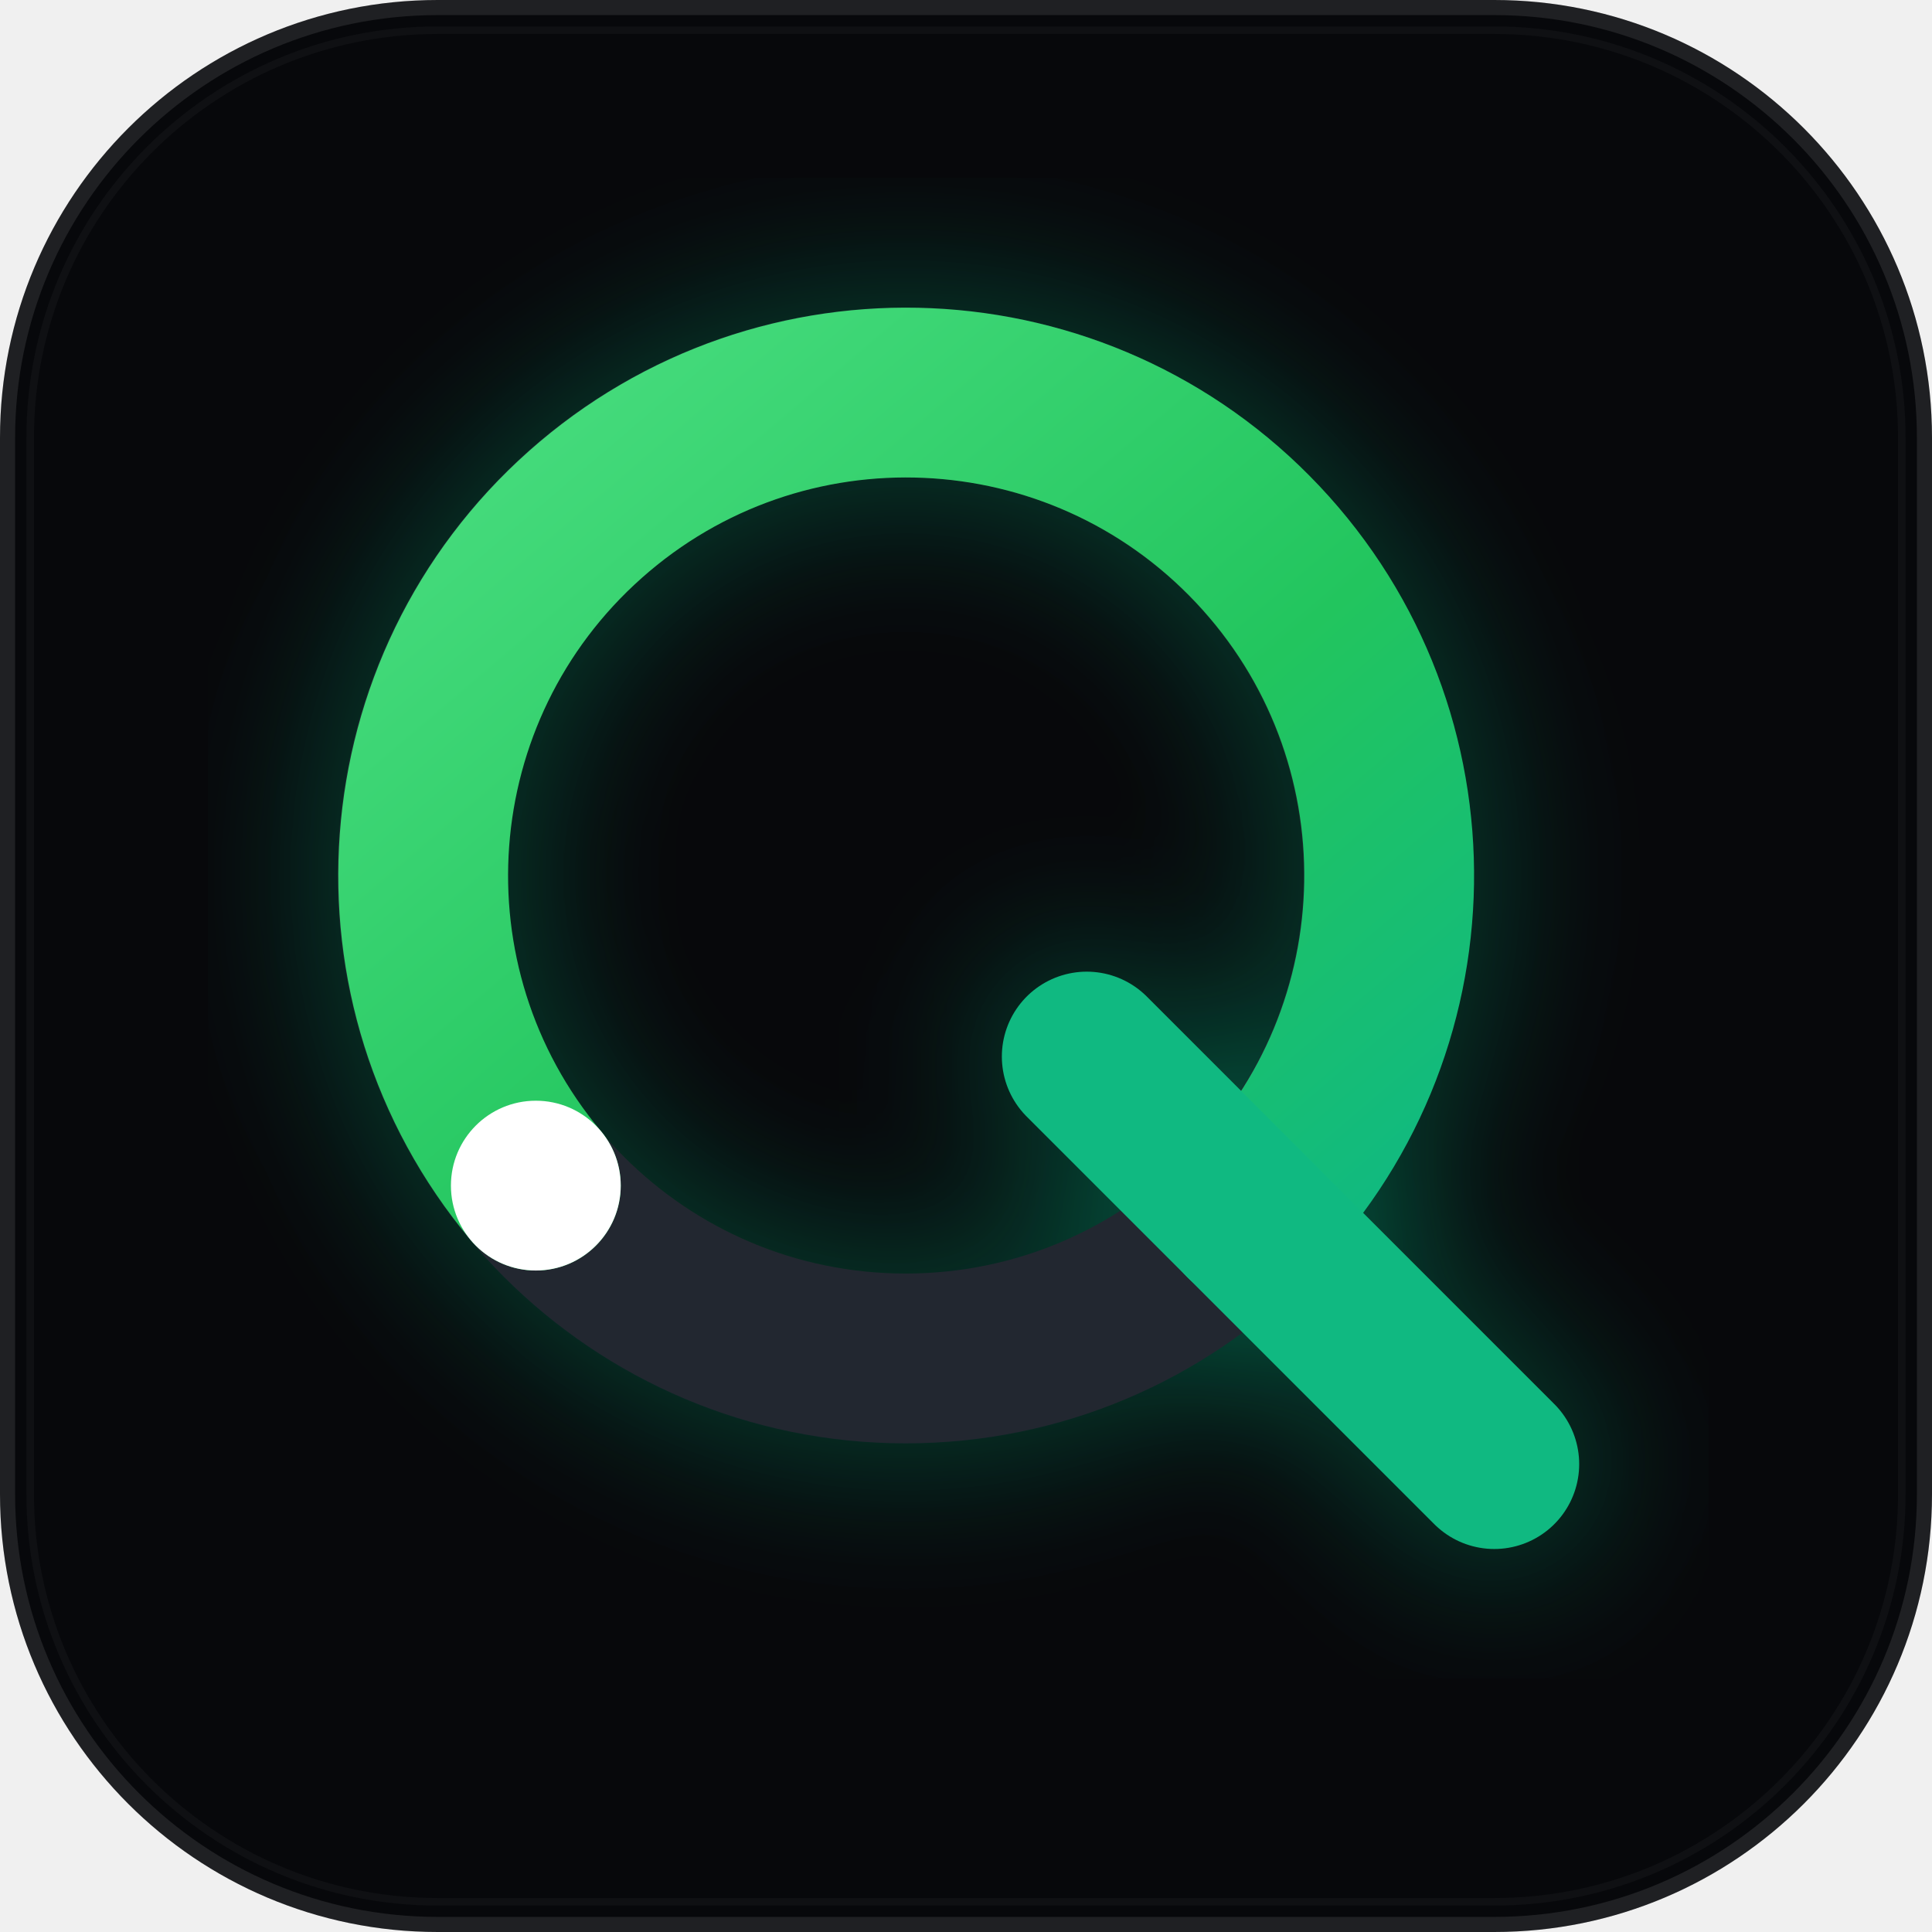
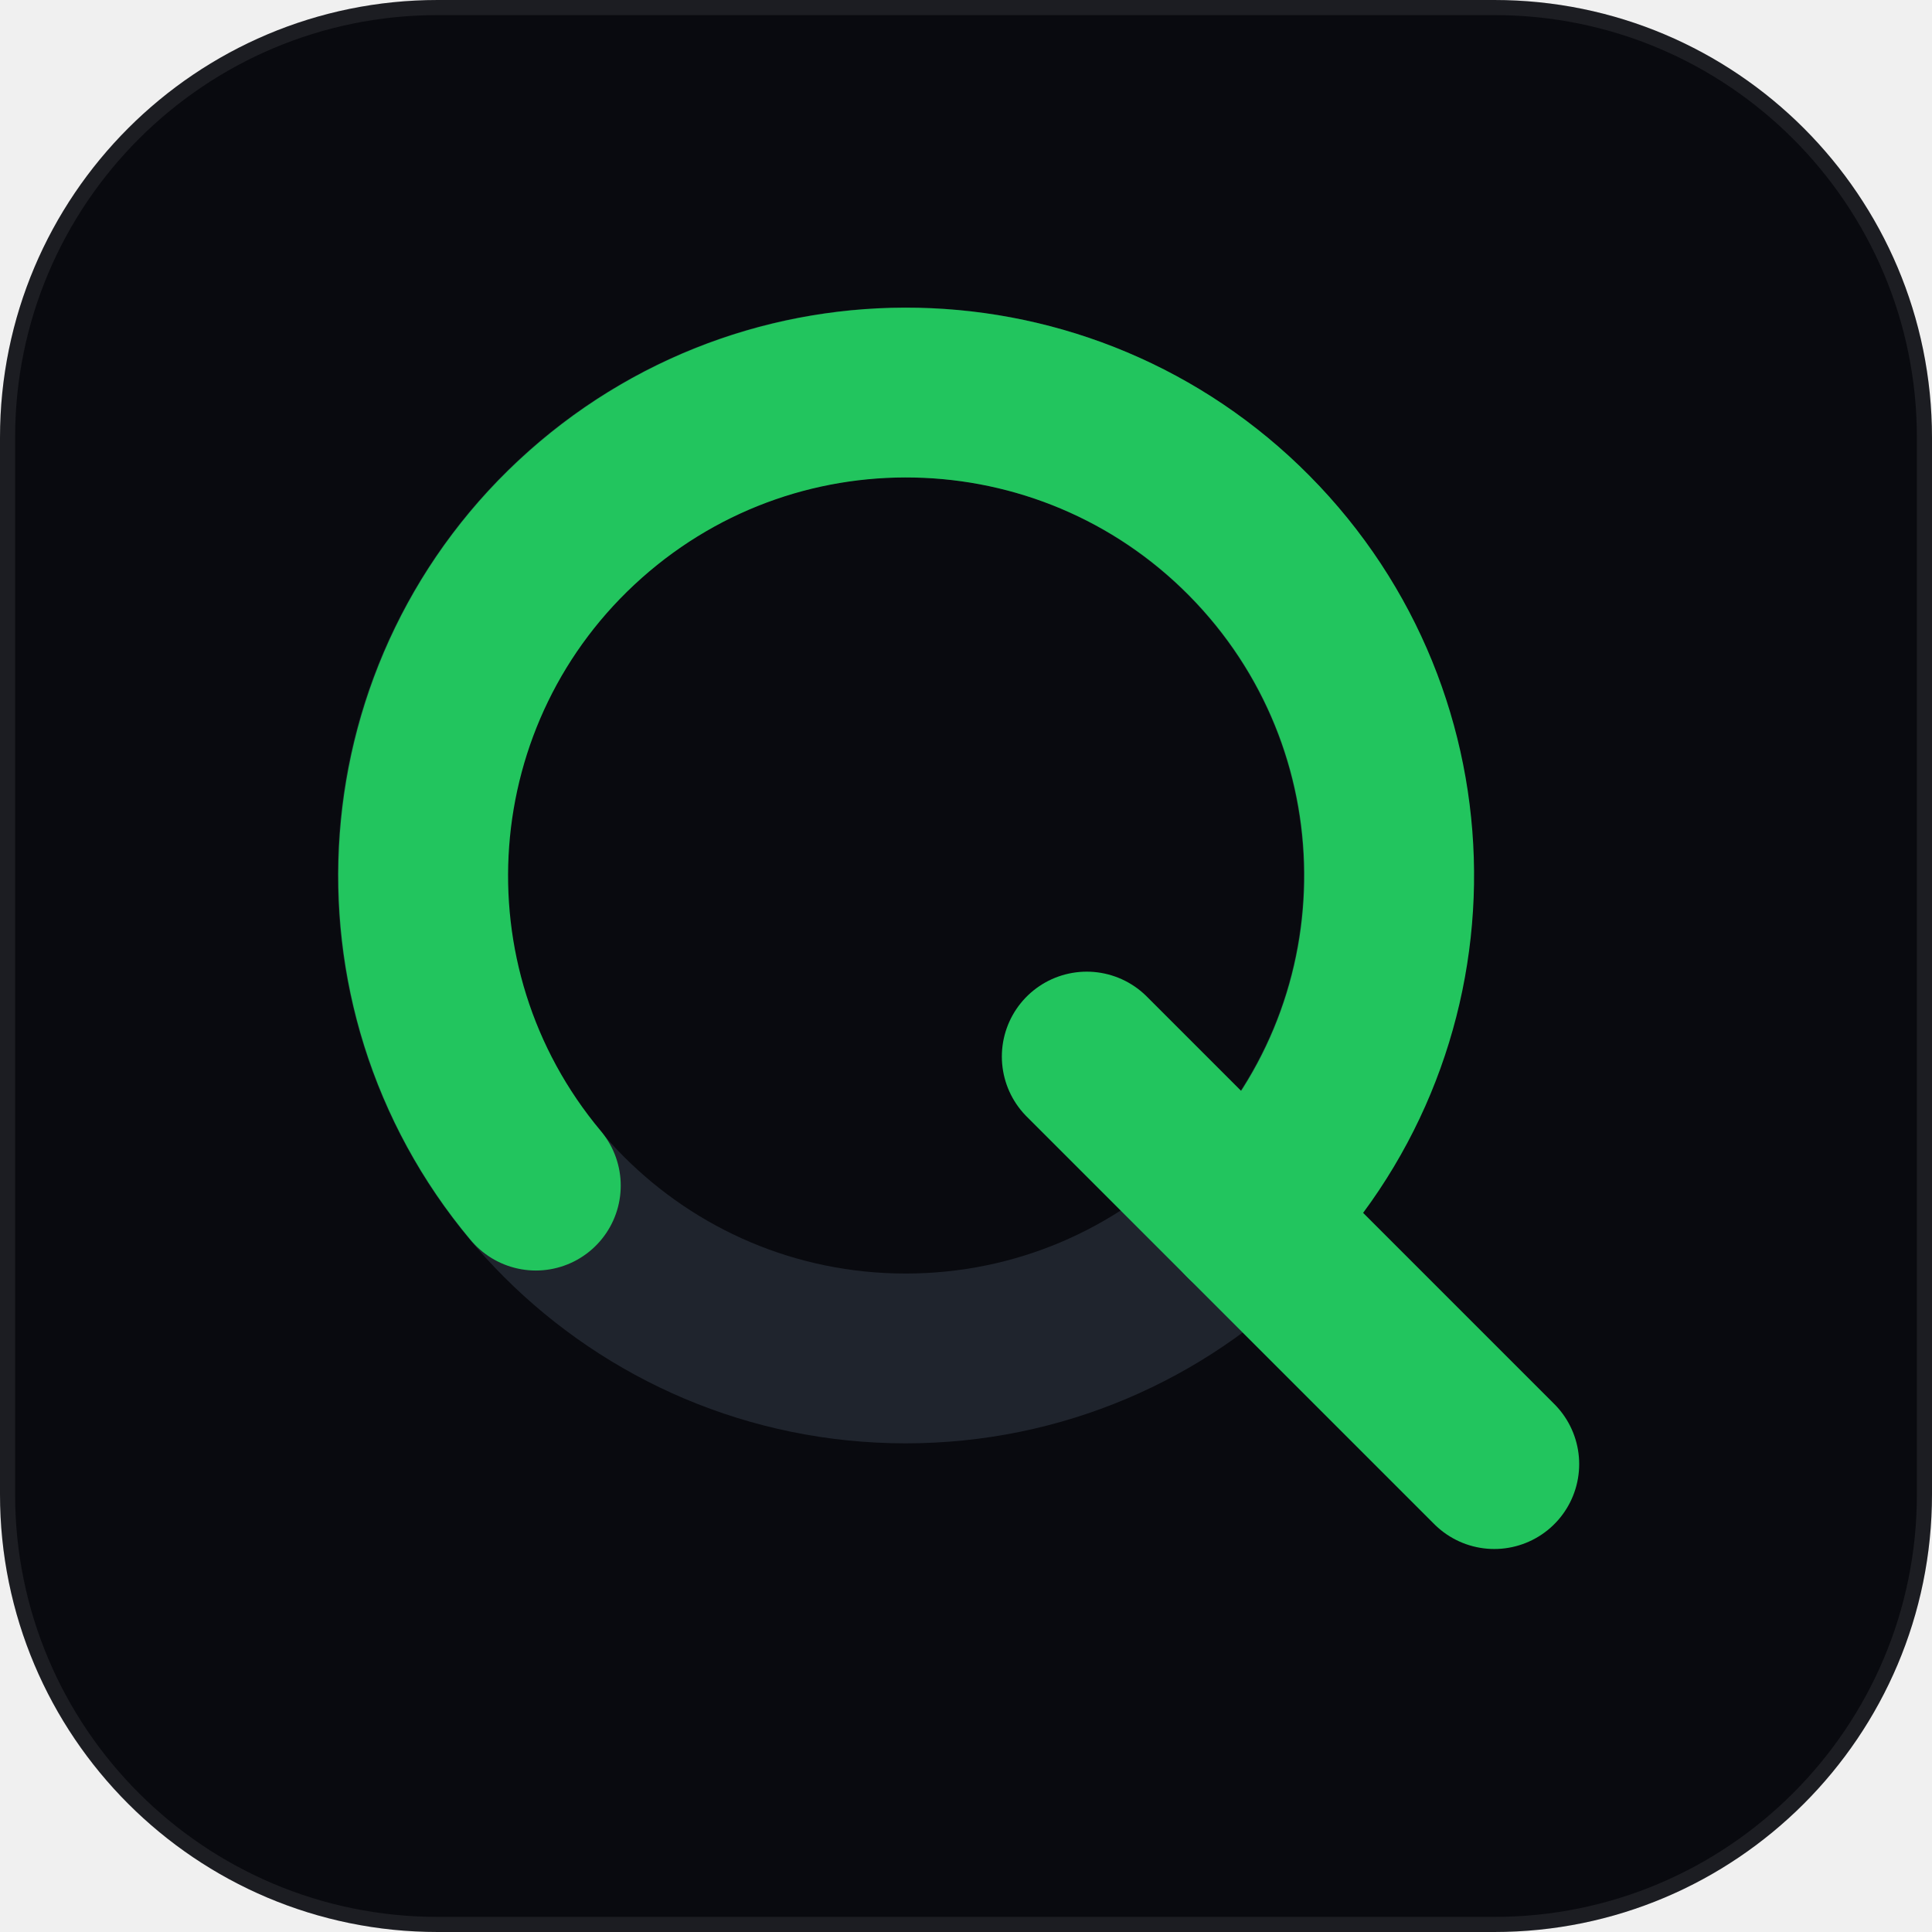
<svg xmlns="http://www.w3.org/2000/svg" viewBox="0 0 256 256" width="100%" height="100%">
-   <defs>
-     <linearGradient id="emeraldGrad" x1="0%" y1="0%" x2="100%" y2="100%">
-       <stop offset="0%" stop-color="#4ade80" />
-       <stop offset="60%" stop-color="#22c55e" />
-       <stop offset="100%" stop-color="#10b981" />
-     </linearGradient>
-     <filter id="glowBlur" x="-20%" y="-20%" width="140%" height="140%">
-       <feGaussianBlur stdDeviation="9" />
-     </filter>
-   </defs>
-   <rect width="256" height="256" rx="58" fill="#07080b" />
-   <rect width="254" height="254" x="1" y="1" rx="57" fill="none" stroke="rgba(255,255,255,0.1)" stroke-width="2" />
-   <rect width="248" height="248" x="4" y="4" rx="54" fill="none" stroke="rgba(255,255,255,0.035)" stroke-width="1" />
-   <g filter="url(#glowBlur)">
-     <circle cx="120" cy="116" r="64" fill="none" stroke="#10b981" stroke-width="32" opacity="0.25" />
-     <line x1="144" y1="140" x2="198" y2="194" stroke="#10b981" stroke-width="32" stroke-linecap="round" opacity="0.25" />
-   </g>
-   <circle cx="120" cy="116" r="64" fill="none" stroke="#222730" stroke-width="22.5" />
-   <path d="M 71 157.1 A 64 64 0 1 1 165.3 161.3" fill="none" stroke="url(#emeraldGrad)" stroke-width="22.5" stroke-linecap="round" />
-   <circle cx="71" cy="157.1" r="11.25" fill="#ffffff" />
-   <line x1="144" y1="140" x2="198" y2="194" stroke="#10b981" stroke-width="22.5" stroke-linecap="round" />
+   <rect width="256" height="256" rx="58" fill="#090a0f" />
+   <rect width="254" height="254" x="1" y="1" rx="57" fill="none" stroke="rgba(255,255,255,0.08)" stroke-width="2" />
+   <circle cx="120" cy="116" r="64" fill="none" stroke="#1f242d" stroke-width="22.5" />
+   <path d="M 71 157.1 A 64 64 0 1 1 165.3 161.3" fill="none" stroke="#22c55e" stroke-width="22.5" stroke-linecap="round" />
+   <line x1="144" y1="140" x2="198" y2="194" stroke="#22c55e" stroke-width="22.5" stroke-linecap="round" />
</svg>
